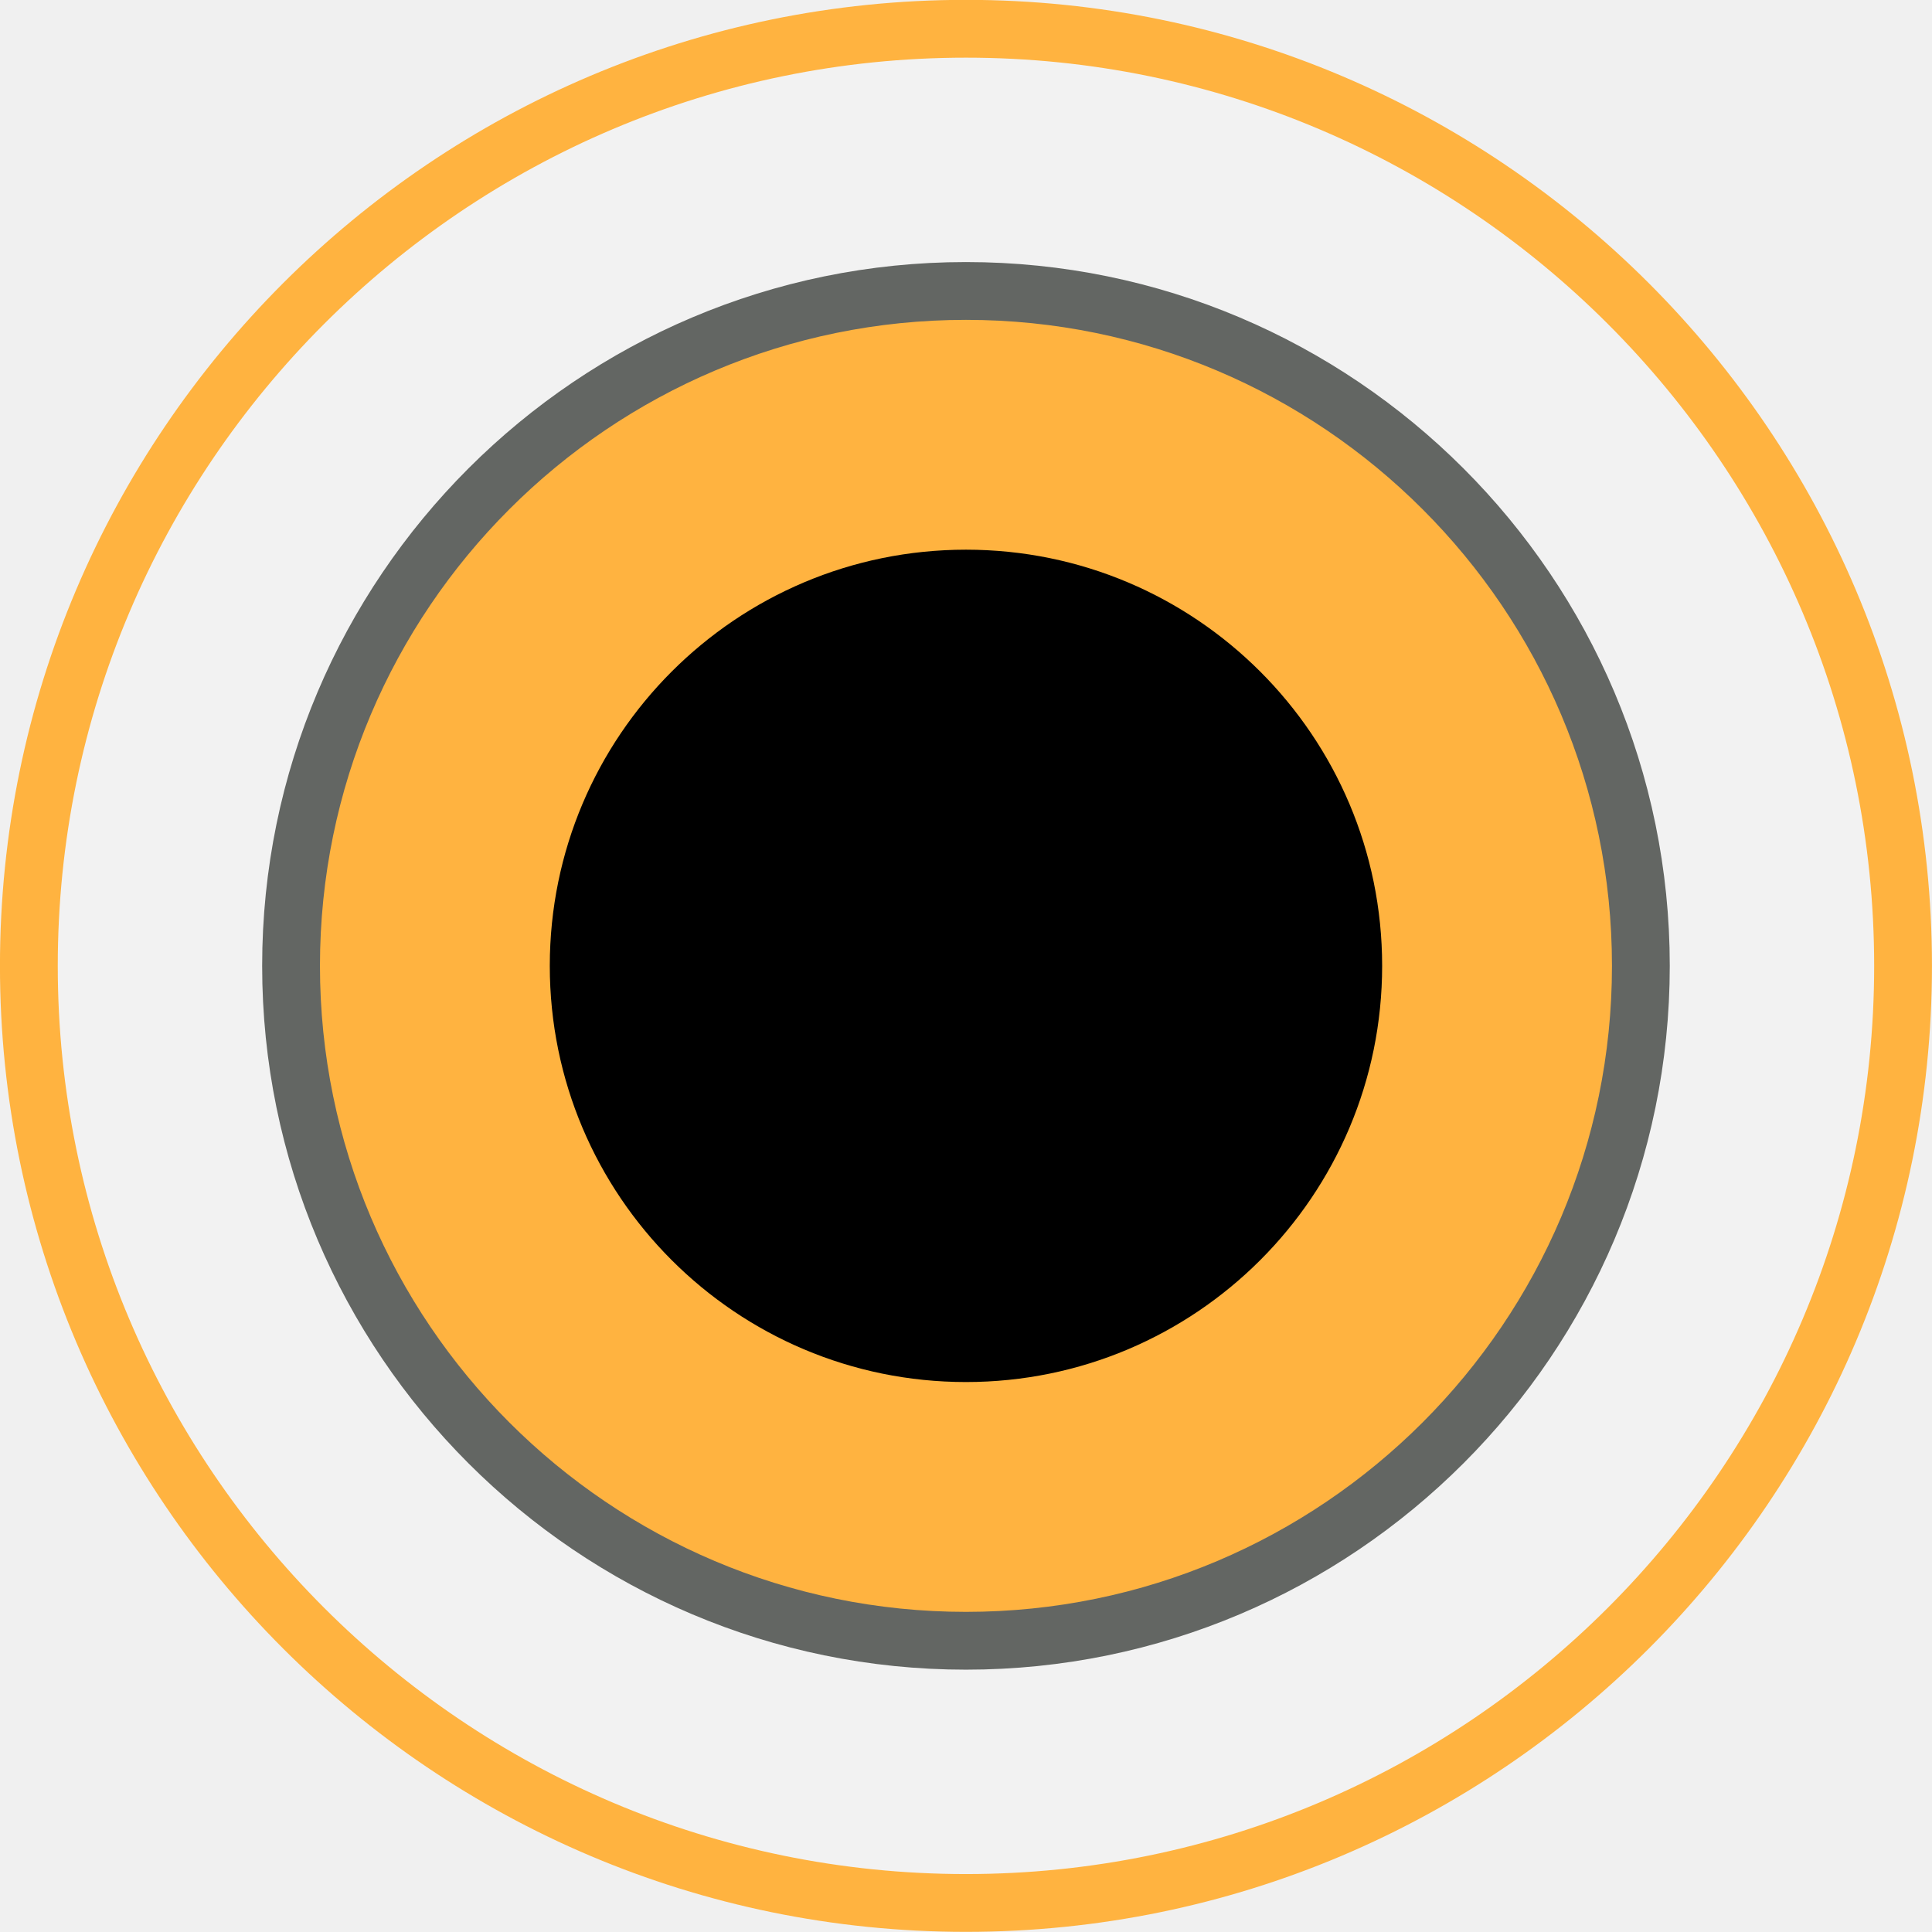
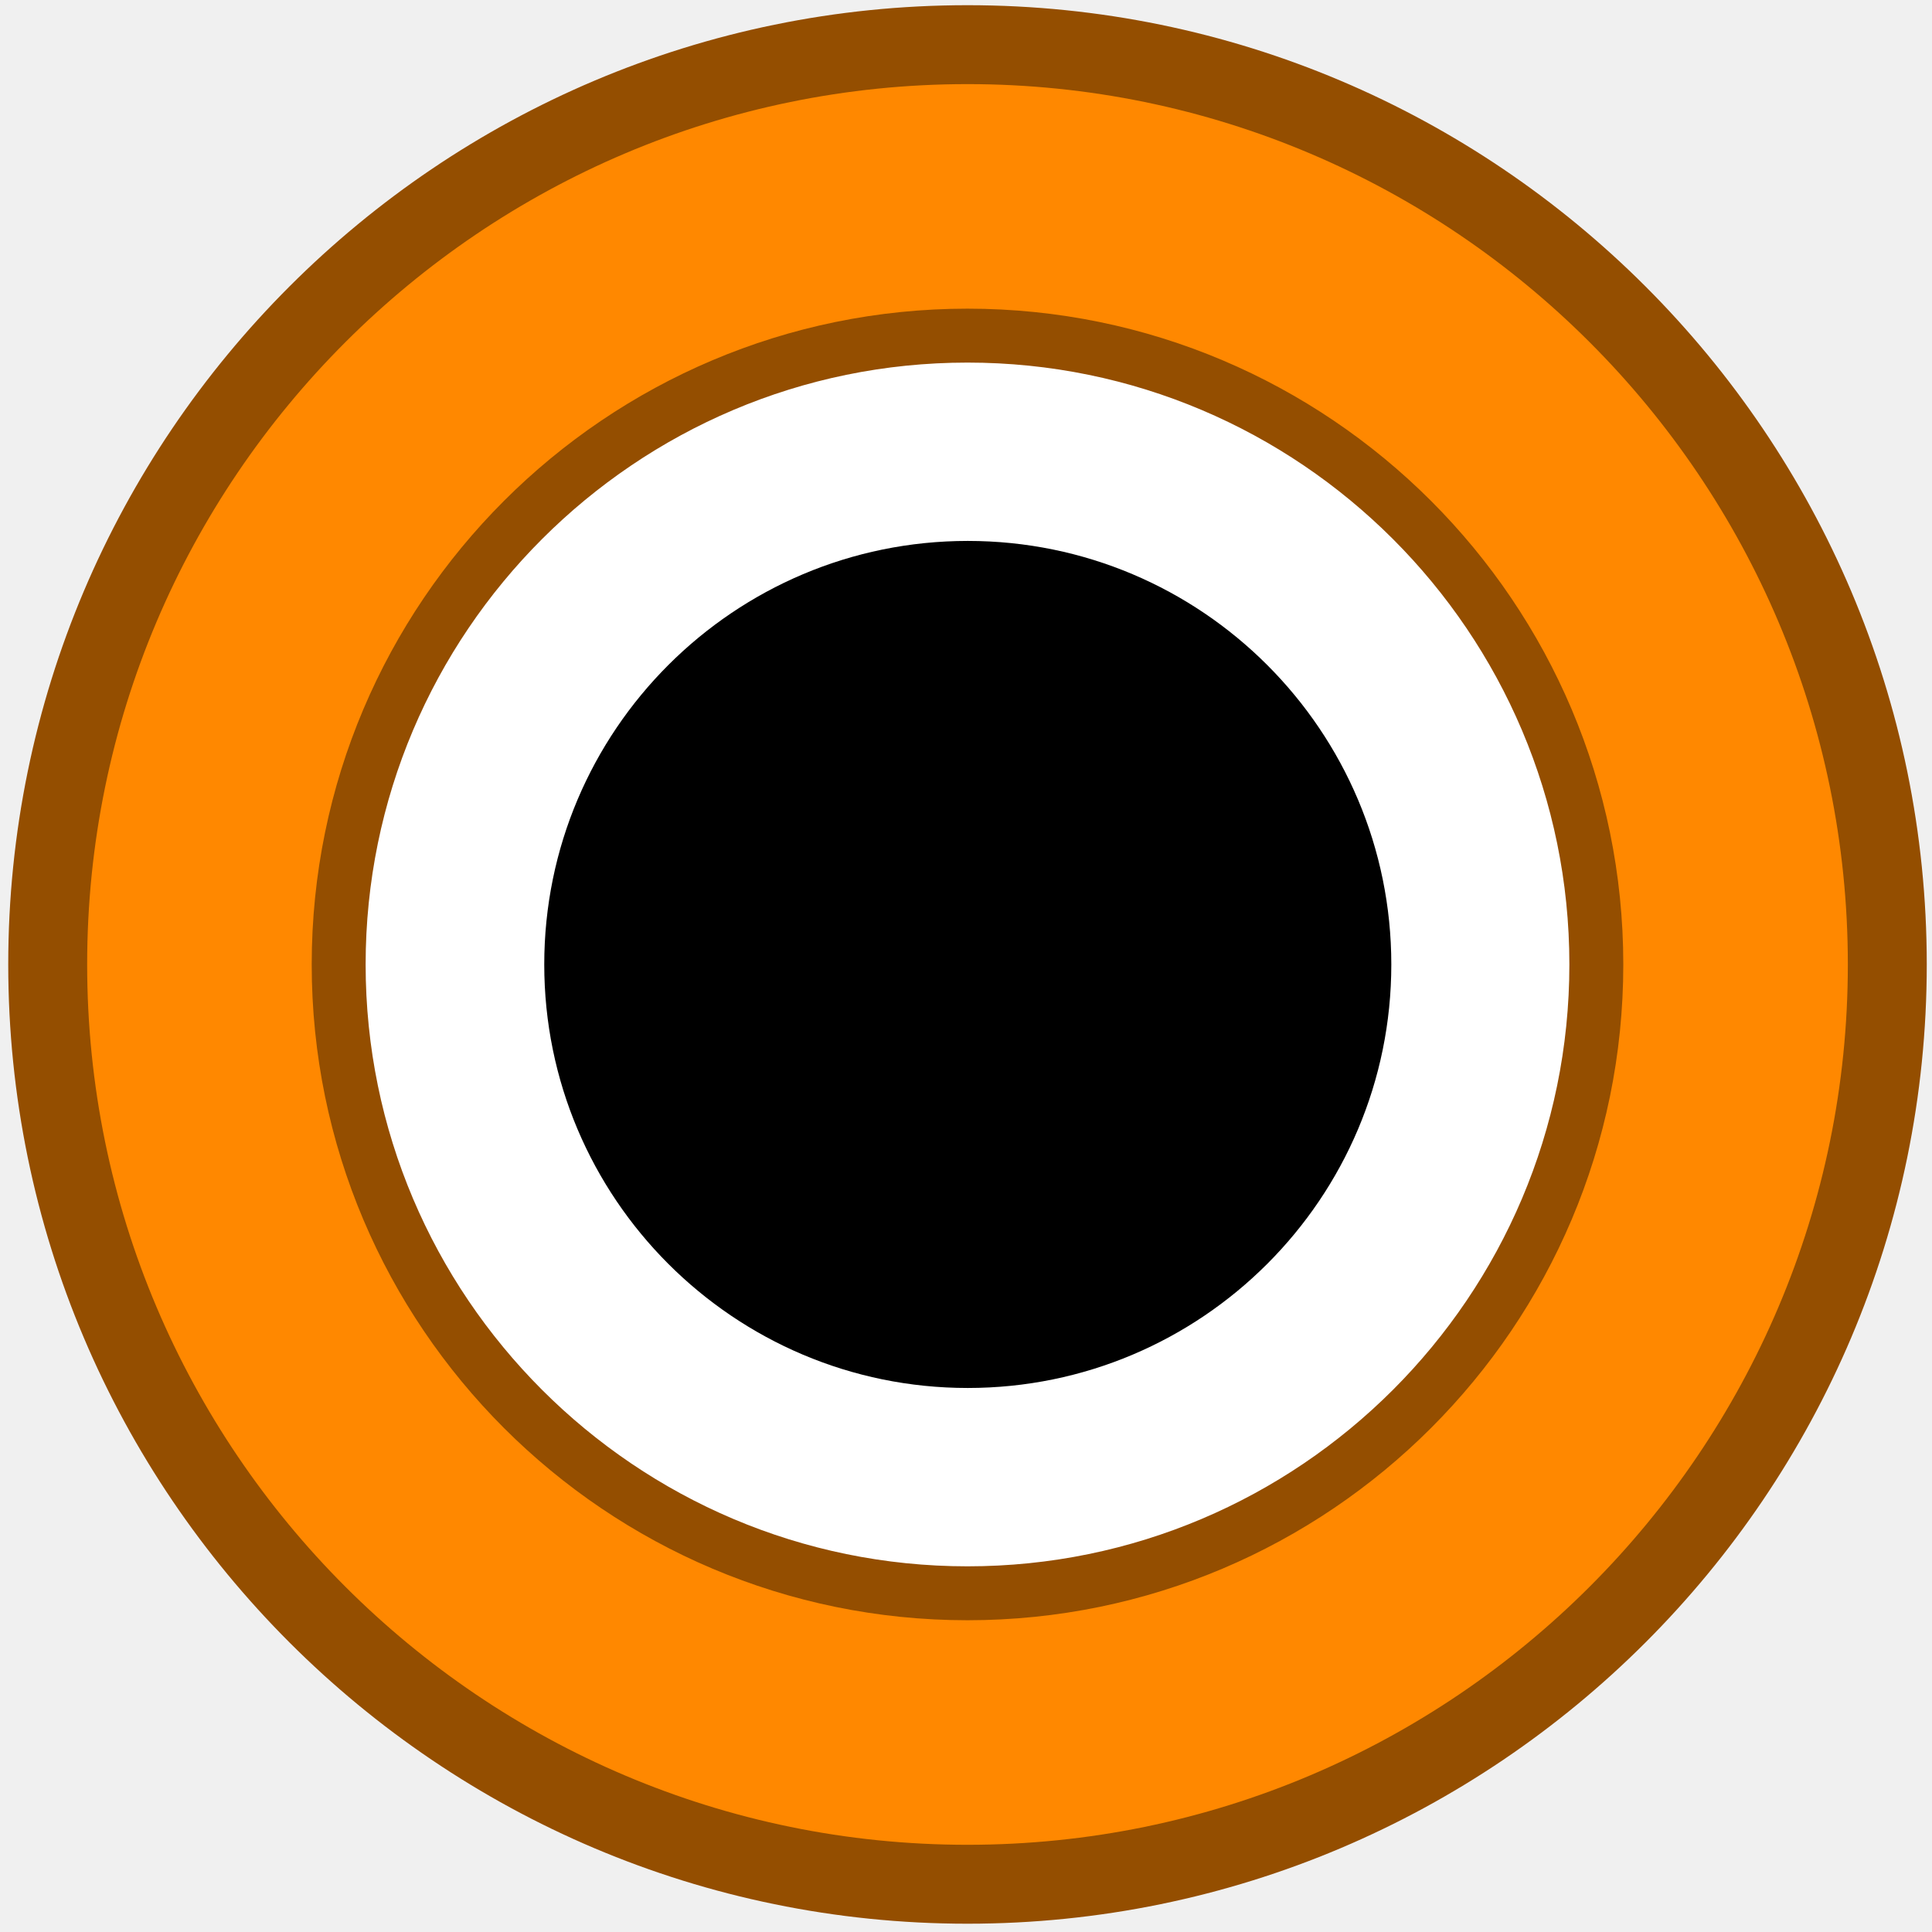
- <svg xmlns="http://www.w3.org/2000/svg" width="8.356mm" height="8.356mm" viewBox="0 0 8.356 8.356" version="1.1" id="svg15246">
+ <svg xmlns="http://www.w3.org/2000/svg" width="26" height="26" viewBox="0 0 6.879 6.879" version="1.1" id="svg15246">
  <defs id="defs15240">
    <clipPath id="clip89">
      <rect y="0" x="0" width="18" height="19" id="rect4864" />
    </clipPath>
    <clipPath id="clip90">
      <path d="m 0.898,0.129 h 16.25 v 17.883 h -16.25 z m 0,0" id="path4861" />
    </clipPath>
    <mask id="mask44">
      <g style="filter:url(#alpha)" id="g4858" transform="matrix(0.2645833,0,0,0.2645833,89.35879,128.5777)">
        <rect x="0" y="0" width="3052.87" height="3351.5" style="fill:#000000;fill-opacity:0.15;stroke:none" id="rect4856" />
      </g>
    </mask>
    <filter id="alpha" filterUnits="objectBoundingBox" x="0" y="0" width="1" height="1">
      <feColorMatrix type="matrix" in="SourceGraphic" values="0 0 0 0 1 0 0 0 0 1 0 0 0 0 1 0 0 0 1 0" id="feColorMatrix4149" />
    </filter>
    <clipPath id="clipPath17821">
      <rect y="0" x="0" width="18" height="19" id="rect17819" />
    </clipPath>
    <clipPath id="clipPath17825">
      <path d="m 0.898,0.129 h 16.25 v 17.883 h -16.25 z m 0,0" id="path17823" />
    </clipPath>
    <clipPath id="clip87">
      <rect y="0" x="0" width="24" height="26" id="rect4848" />
    </clipPath>
    <clipPath id="clip88">
      <path d="m 0.684,0.922 h 22.68 v 24.938 H 0.684 Z m 0,0" id="path4845" />
    </clipPath>
    <mask id="mask43">
      <g style="filter:url(#alpha)" id="g4842" transform="matrix(0.2645833,0,0,0.2645833,89.35879,128.5777)">
        <rect x="0" y="0" width="3052.87" height="3351.5" style="fill:#000000;fill-opacity:0.15;stroke:none" id="rect4840" />
      </g>
    </mask>
    <filter id="filter17836" filterUnits="objectBoundingBox" x="0" y="0" width="1" height="1">
      <feColorMatrix type="matrix" in="SourceGraphic" values="0 0 0 0 1 0 0 0 0 1 0 0 0 0 1 0 0 0 1 0" id="feColorMatrix17834" />
    </filter>
    <clipPath id="clipPath17840">
      <rect y="0" x="0" width="24" height="26" id="rect17838" />
    </clipPath>
    <clipPath id="clipPath17844">
      <path d="m 0.684,0.922 h 22.68 v 24.938 H 0.684 Z m 0,0" id="path17842" />
    </clipPath>
  </defs>
-   <g id="layer1" transform="translate(-88.61115,-119.1986)">
-     <path id="path7255" d="m 92.789,127.429 c -2.235,0 -4.053,-1.818 -4.053,-4.053 0,-2.235 1.818,-4.053 4.053,-4.053 2.235,0 4.053,1.818 4.053,4.053 0,2.235 -1.818,4.053 -4.053,4.053" style="fill:#f2f2f2;fill-opacity:1;fill-rule:nonzero;stroke:#ffb340;stroke-width:0.25;stroke-miterlimit:4;stroke-dasharray:none;stroke-opacity:1" />
-     <path id="path7261" d="m 92.789,126.295 c -1.61,0 -2.919,-1.309 -2.919,-2.919 0,-1.61 1.309,-2.919 2.919,-2.919 1.61,0 2.919,1.309 2.919,2.919 0,1.61 -1.309,2.919 -2.919,2.919" style="fill:#ffb340;fill-opacity:1;fill-rule:nonzero;stroke:#636663;stroke-width:0.25;stroke-miterlimit:4;stroke-dasharray:none;stroke-opacity:1" />
-     <path id="path7265" d="m 94.589,123.376 c 0,0.994 -0.806,1.8 -1.8,1.8 -0.994,0 -1.8,-0.806 -1.8,-1.8 0,-0.994 0.806,-1.8 1.8,-1.8 0.994,0 1.8,0.806 1.8,1.8" style="fill:#000000;fill-opacity:1;fill-rule:nonzero;stroke:none;stroke-width:0.353" />
+   <g id="layer1" transform="translate(-88.61115,-120.675)">
+     <path id="path7261" d="m 92.056,127.384 c -1.806,0 -3.275,-1.469 -3.275,-3.275 0,-1.806 1.469,-3.275 3.275,-3.275 1.806,0 3.275,1.469 3.275,3.275 0,1.806 -1.469,3.275 -3.275,3.275" style="fill:#ff8800;fill-opacity:1;fill-rule:nonzero;stroke:#944e00;stroke-width:0.281;stroke-miterlimit:4;stroke-dasharray:none;stroke-opacity:1" />
+     <path id="path7261-6" d="m 92.056,126.348 c -1.235,0 -2.239,-1.004 -2.239,-2.239 0,-1.235 1.004,-2.239 2.239,-2.239 1.235,0 2.239,1.004 2.239,2.239 0,1.235 -1.004,2.239 -2.239,2.239" style="fill:#ffffff;fill-opacity:1;fill-rule:nonzero;stroke:#944e00;stroke-width:0.192;stroke-miterlimit:4;stroke-dasharray:none;stroke-opacity:1" />
+     <path id="path7265" d="m 93.565,124.109 c 0,0.833 -0.676,1.508 -1.508,1.508 -0.833,0 -1.508,-0.676 -1.508,-1.508 0,-0.833 0.676,-1.508 1.508,-1.508 0.833,0 1.508,0.676 1.508,1.508" style="fill:#000000;fill-opacity:1;fill-rule:nonzero;stroke:none;stroke-width:0.296" />
  </g>
</svg>
